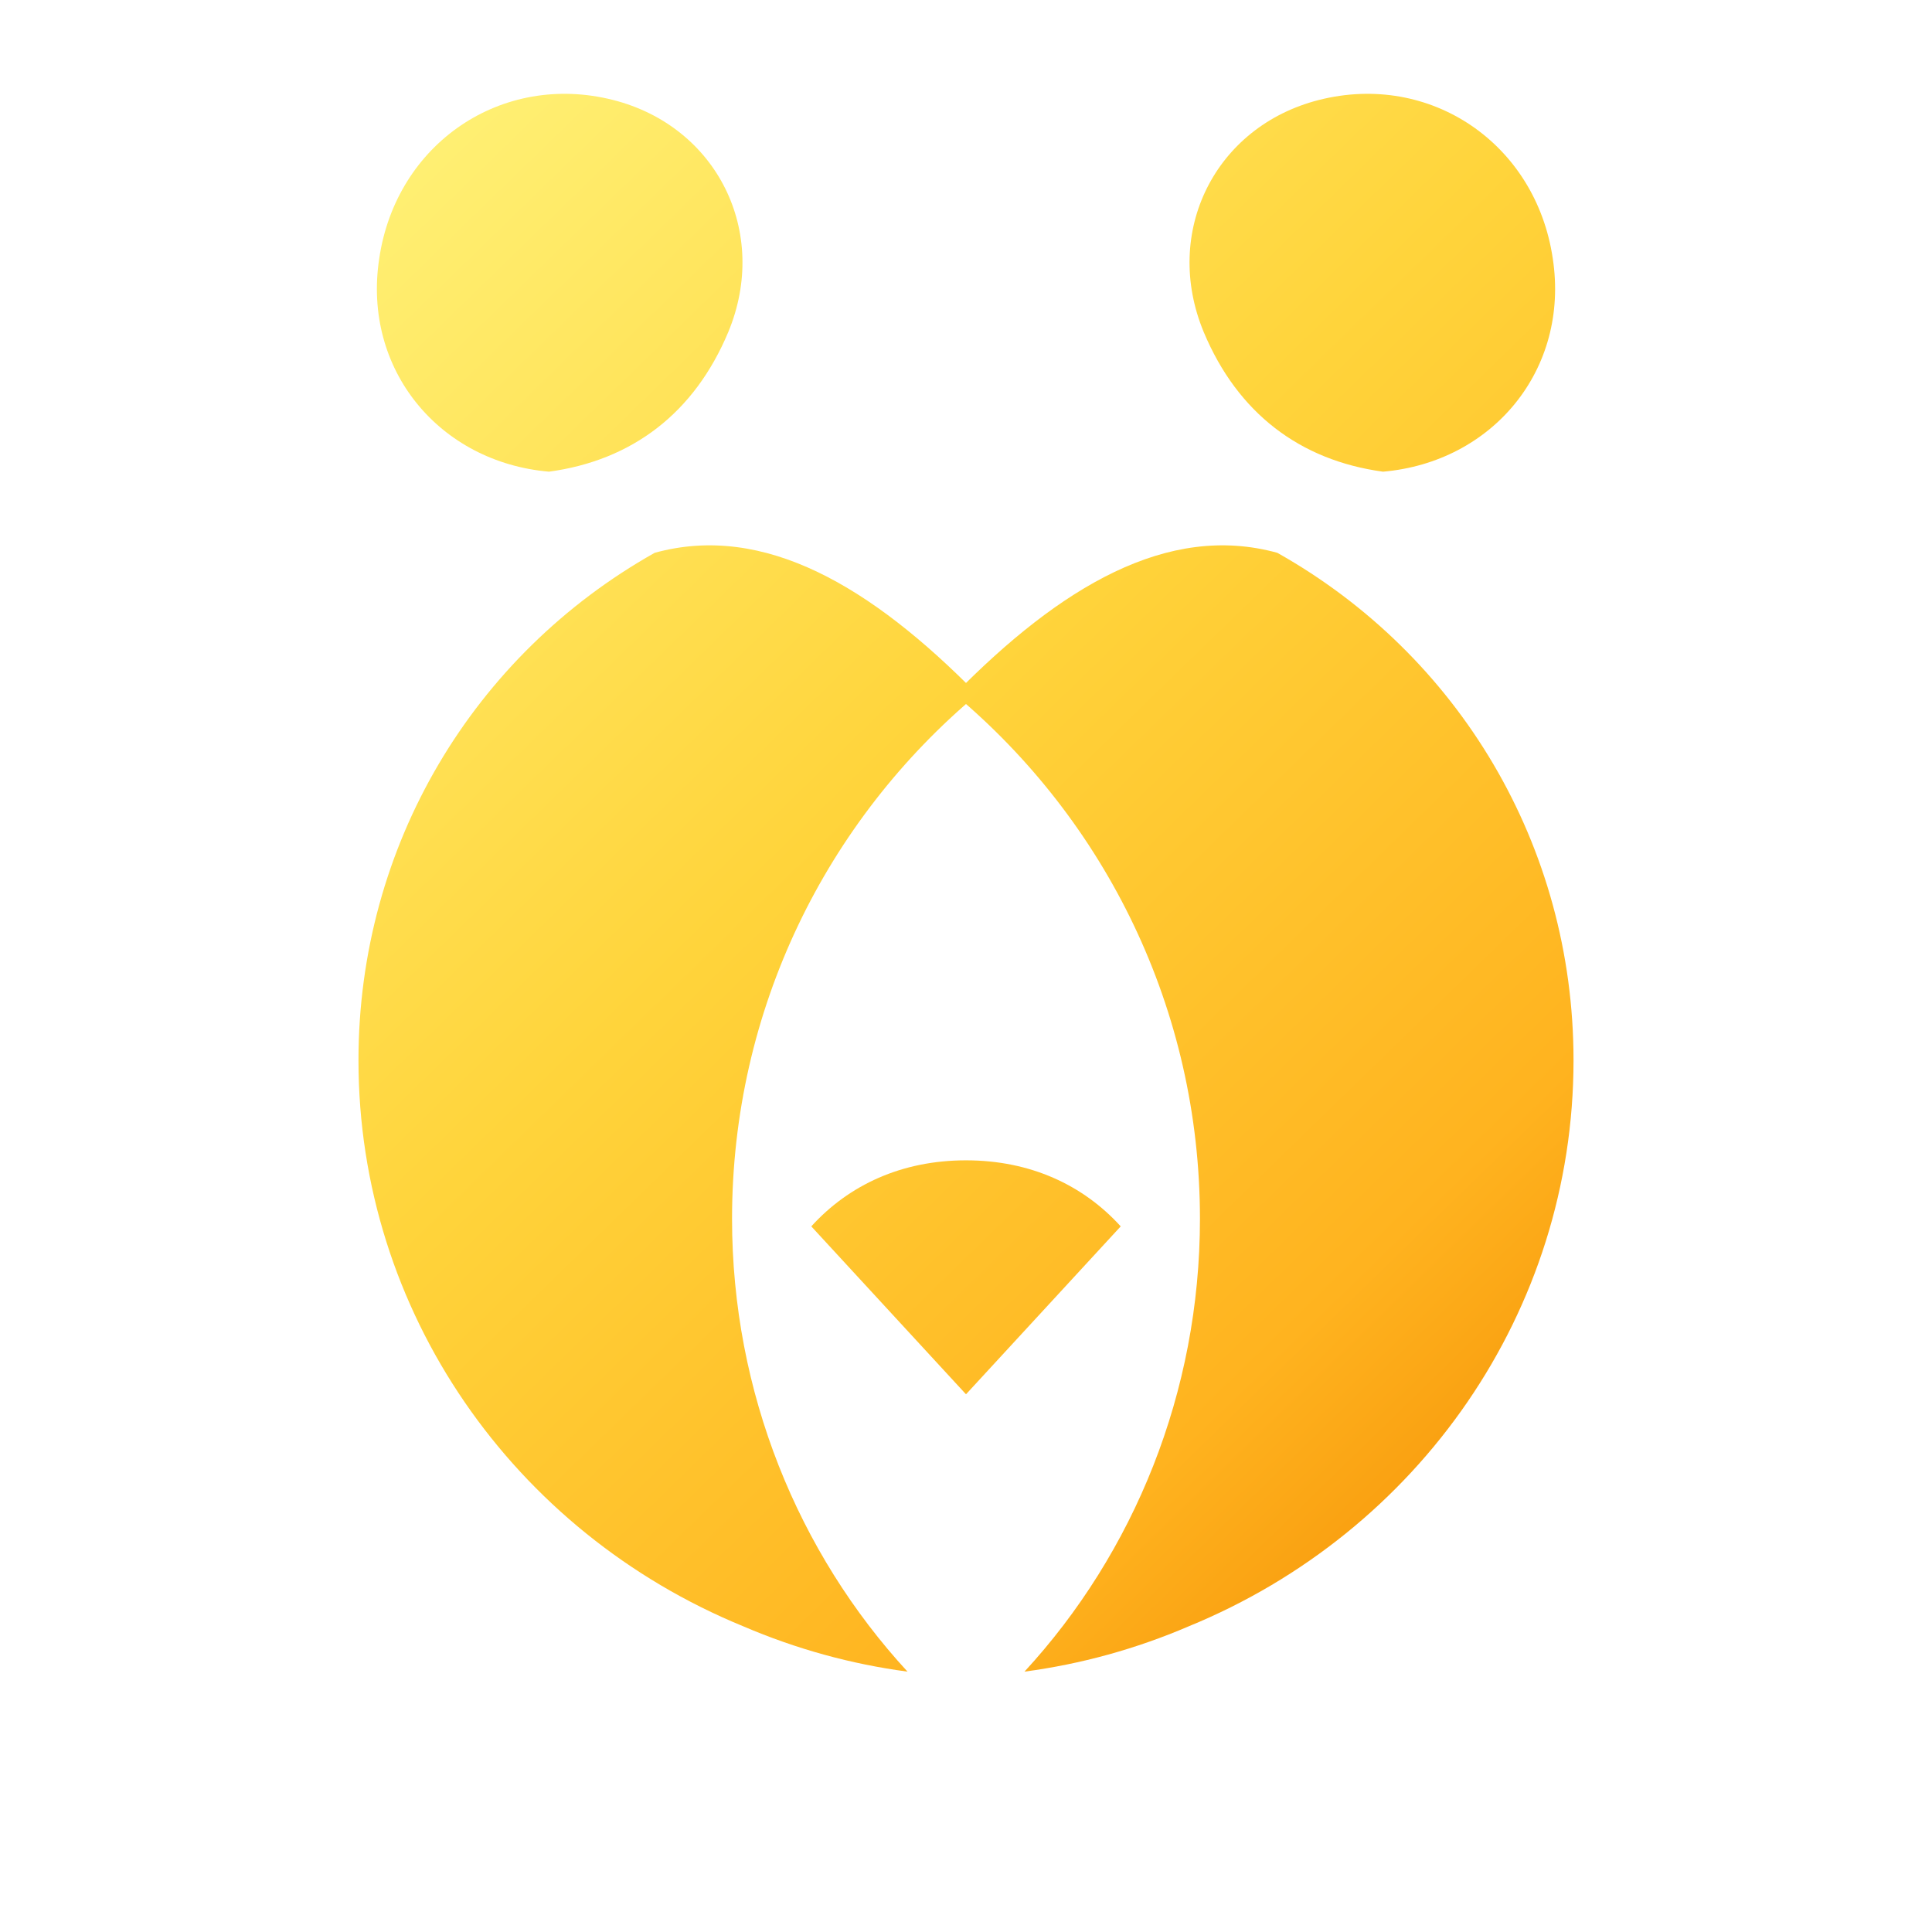
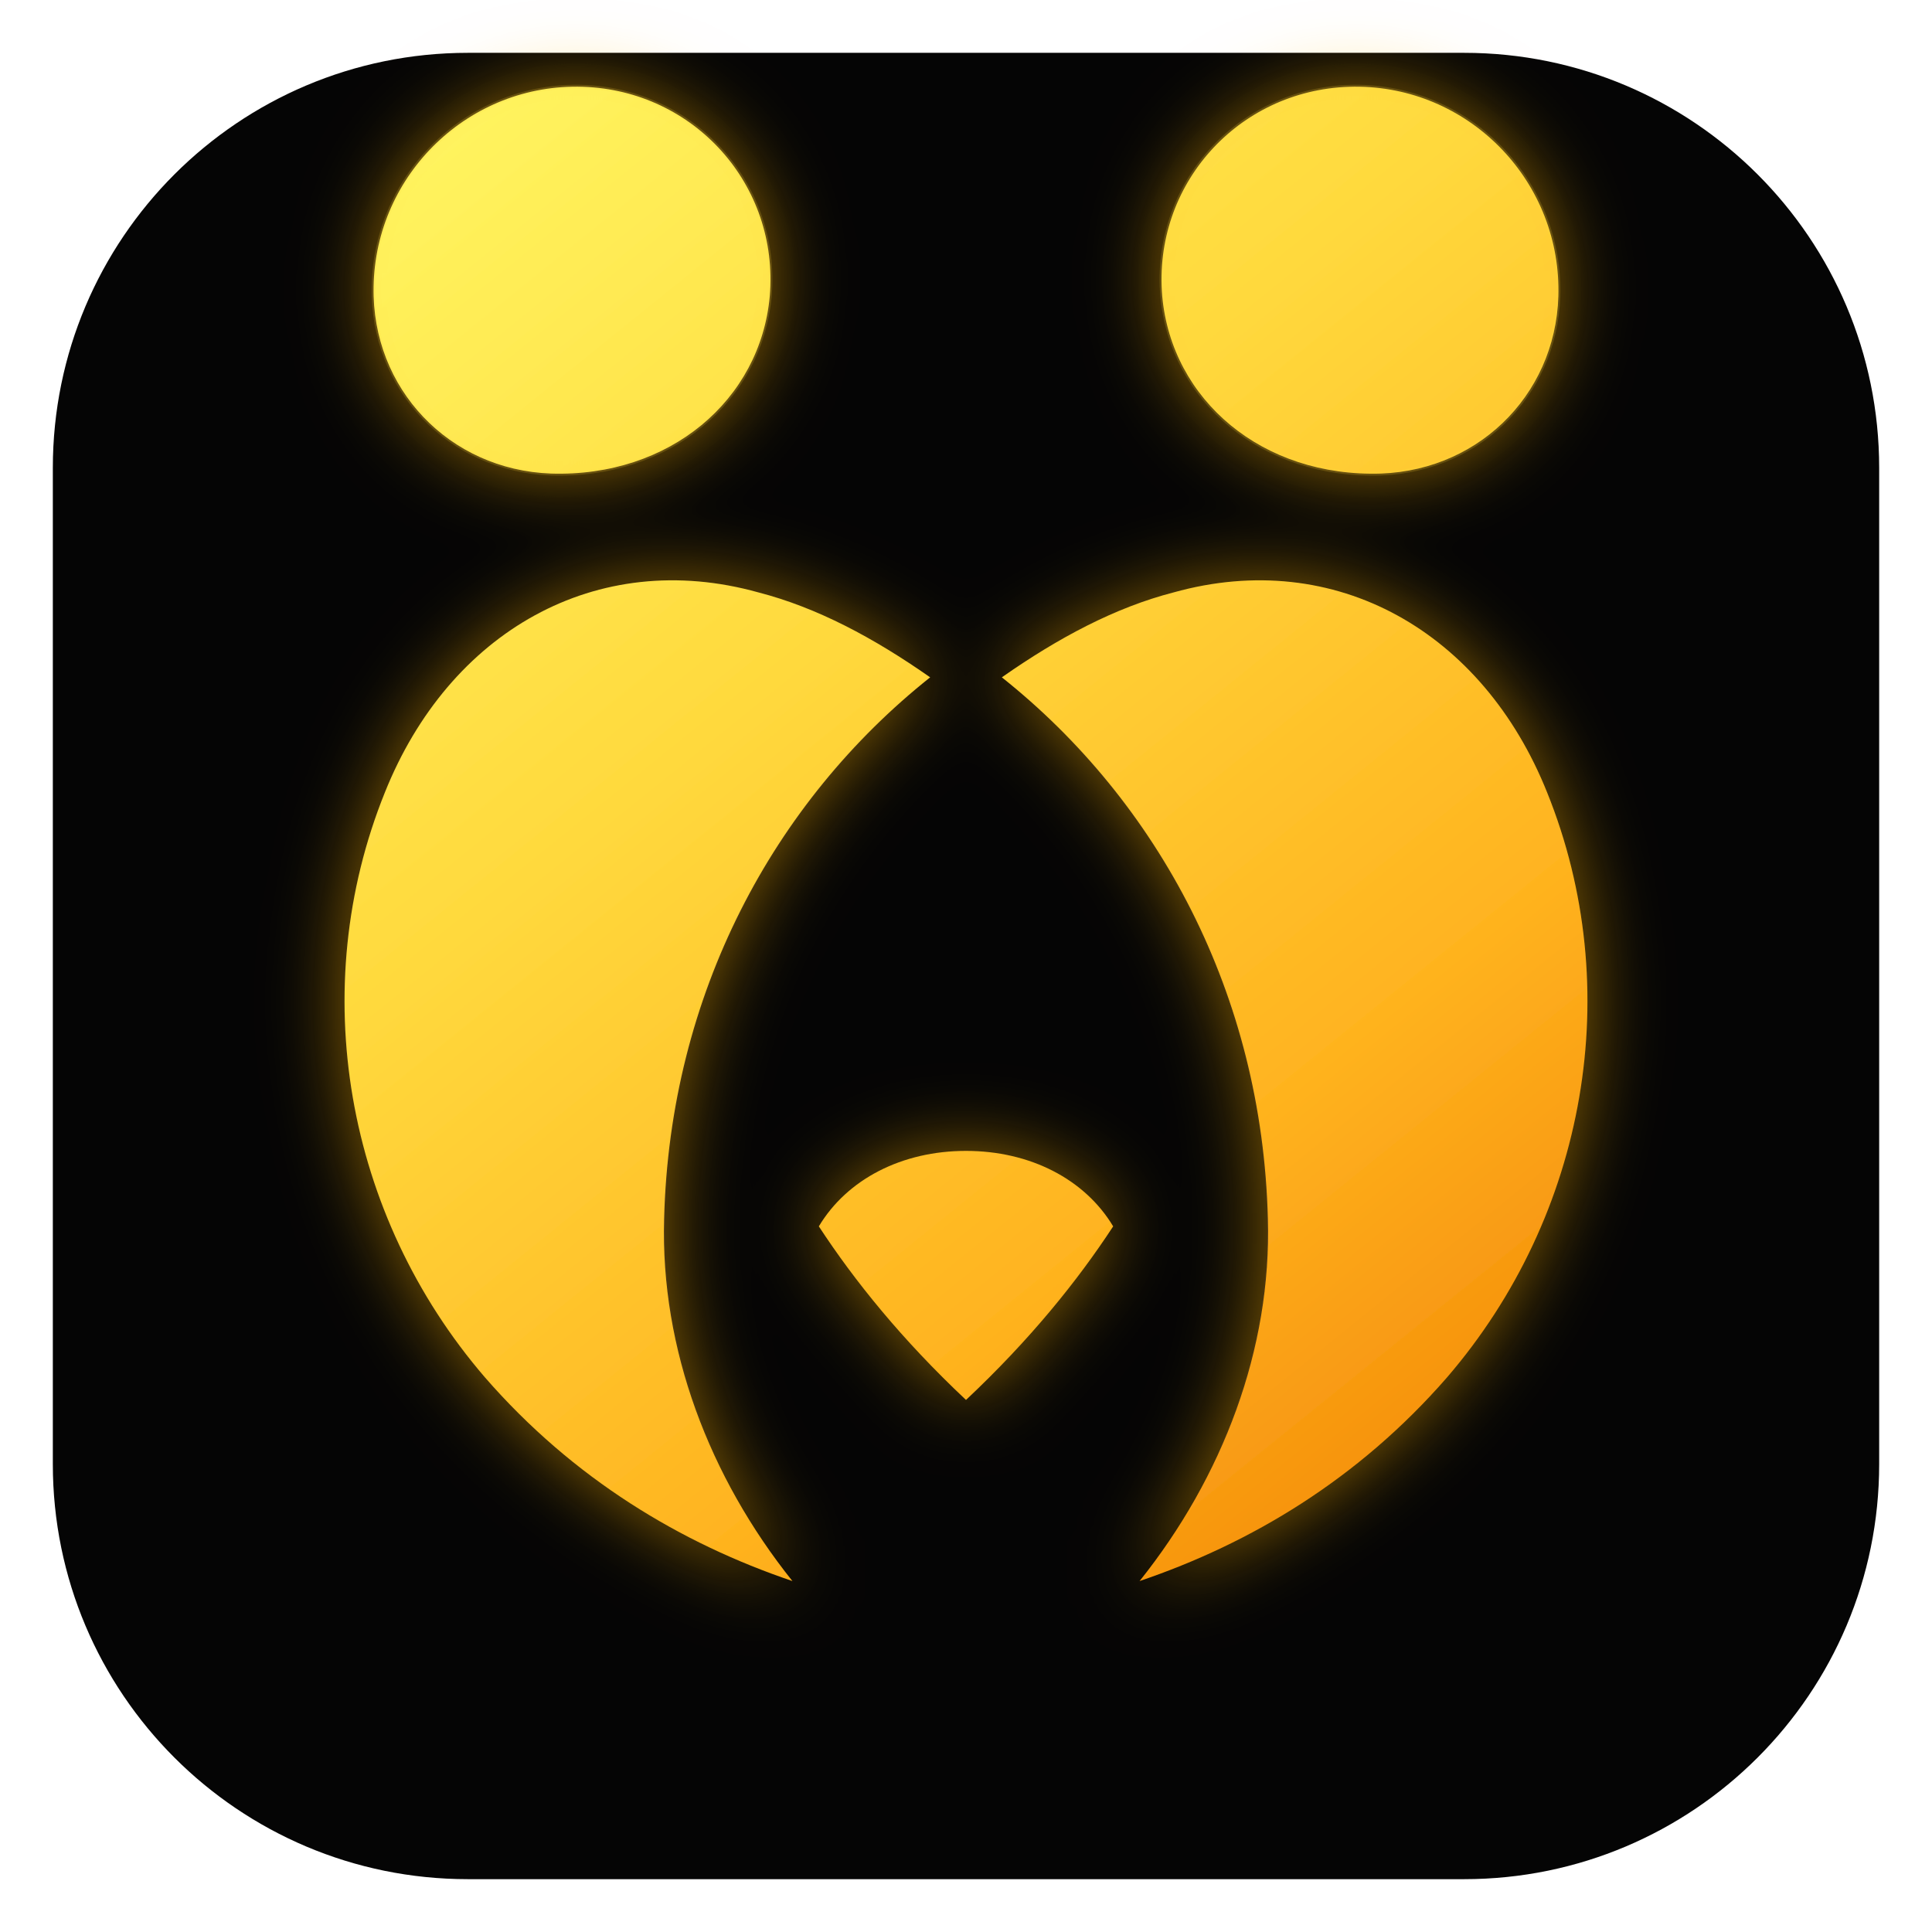
<svg xmlns="http://www.w3.org/2000/svg" viewBox="0 0 1024 1024" role="img" aria-label="ZOON">
  <defs>
-     <linearGradient id="zoonGold" x1="150" y1="120" x2="860" y2="850" gradientUnits="userSpaceOnUse">
-       <stop offset="0" stop-color="#FFF176" />
-       <stop offset=".42" stop-color="#FFD43B" />
-       <stop offset=".78" stop-color="#FFB31F" />
-       <stop offset="1" stop-color="#F28A00" />
+     <linearGradient id="zoonGold" x1="190" y1="100" x2="820" y2="880" gradientUnits="userSpaceOnUse">
+       <stop offset="0" stop-color="#FFF45F" />
+       <stop offset=".34" stop-color="#FFD93D" />
+       <stop offset=".68" stop-color="#FFB31F" />
+       <stop offset="1" stop-color="#F07B00" />
    </linearGradient>
+     <filter id="zoonGlow" x="-40%" y="-40%" width="180%" height="180%">
+       <feGaussianBlur stdDeviation="20" result="blur" />
+       <feFlood flood-color="#FFB20A" flood-opacity=".55" />
+       <feComposite in2="blur" operator="in" />
+       <feMerge>
+         <feMergeNode />
+         <feMergeNode in="SourceGraphic" />
+       </feMerge>
+     </filter>
+     <filter id="softGlow" x="-30%" y="-30%" width="160%" height="160%">
+       <feDropShadow dx="0" dy="0" stdDeviation="9" flood-color="#FFD83B" flood-opacity=".42" />
+     </filter>
  </defs>
-   <g fill="url(#zoonGold)">
-     <path d="M291 250c-58-5-99-54-90-113 9-61 65-99 124-84 55 14 83 70 61 123-18 43-51 68-95 74Z" />
-     <path d="M733 250c58-5 99-54 90-113-9-61-65-99-124-84-55 14-83 70-61 123 18 43 51 68 95 74Z" />
-     <path d="M347 293c-96 54-157 155-157 269 0 133 82 250 204 300 28 12 57 20 87 24-58-63-93-148-93-240 0-111 50-211 130-278-56-57-113-91-171-75Z" />
-     <path d="M677 293c96 54 157 155 157 269 0 133-82 250-204 300-28 12-57 20-87 24 58-63 93-148 93-240 0-111-50-211-130-278 56-57 113-91 171-75Z" />
-     <path d="M512 615c34 0 62 13 82 35l-82 89-82-89c20-22 48-35 82-35Z" />
+   <rect x="28" y="28" width="968" height="968" rx="220" fill="#050505" />
+   <g fill="url(#zoonGold)" filter="url(#zoonGlow)">
+     <path d="M292 251c-54-2-95-45-94-99 1-60 51-108 111-106 59 2 104 52 99 111-5 55-53 96-116 94Z" />
+     <path d="M732 251c54-2 95-45 94-99-1-60-51-108-111-106-59 2-104 52-99 111 5 55 53 96 116 94Z" />
+     <path d="M402 314              C316 290 238 335 204 420              C162 524 183 644 257 730              C304 784 361 818 420 838              C376 783 350 715 352 646              C355 527 410 425 493 359              C463 338 433 322 402 314Z" />
+     <path d="M622 314              C708 290 786 335 820 420              C862 524 841 644 767 730              C720 784 663 818 604 838              C648 783 674 715 672 646              C669 527 614 425 531 359              C561 338 591 322 622 314Z" />
+     <path d="M512 610              C546 610 575 625 590 650              C571 679 546 710 512 742              C478 710 453 679 434 650              C449 625 478 610 512 610Z" />
+   </g>
+   <g fill="none" stroke="#FFD43B" stroke-opacity=".18" stroke-width="2" filter="url(#softGlow)">
+     <path d="M292 251c-54-2-95-45-94-99 1-60 51-108 111-106 59 2 104 52 99 111-5 55-53 96-116 94Z" />
+     <path d="M732 251c54-2 95-45 94-99-1-60-51-108-111-106-59 2-104 52-99 111 5 55 53 96 116 94Z" />
  </g>
</svg>
